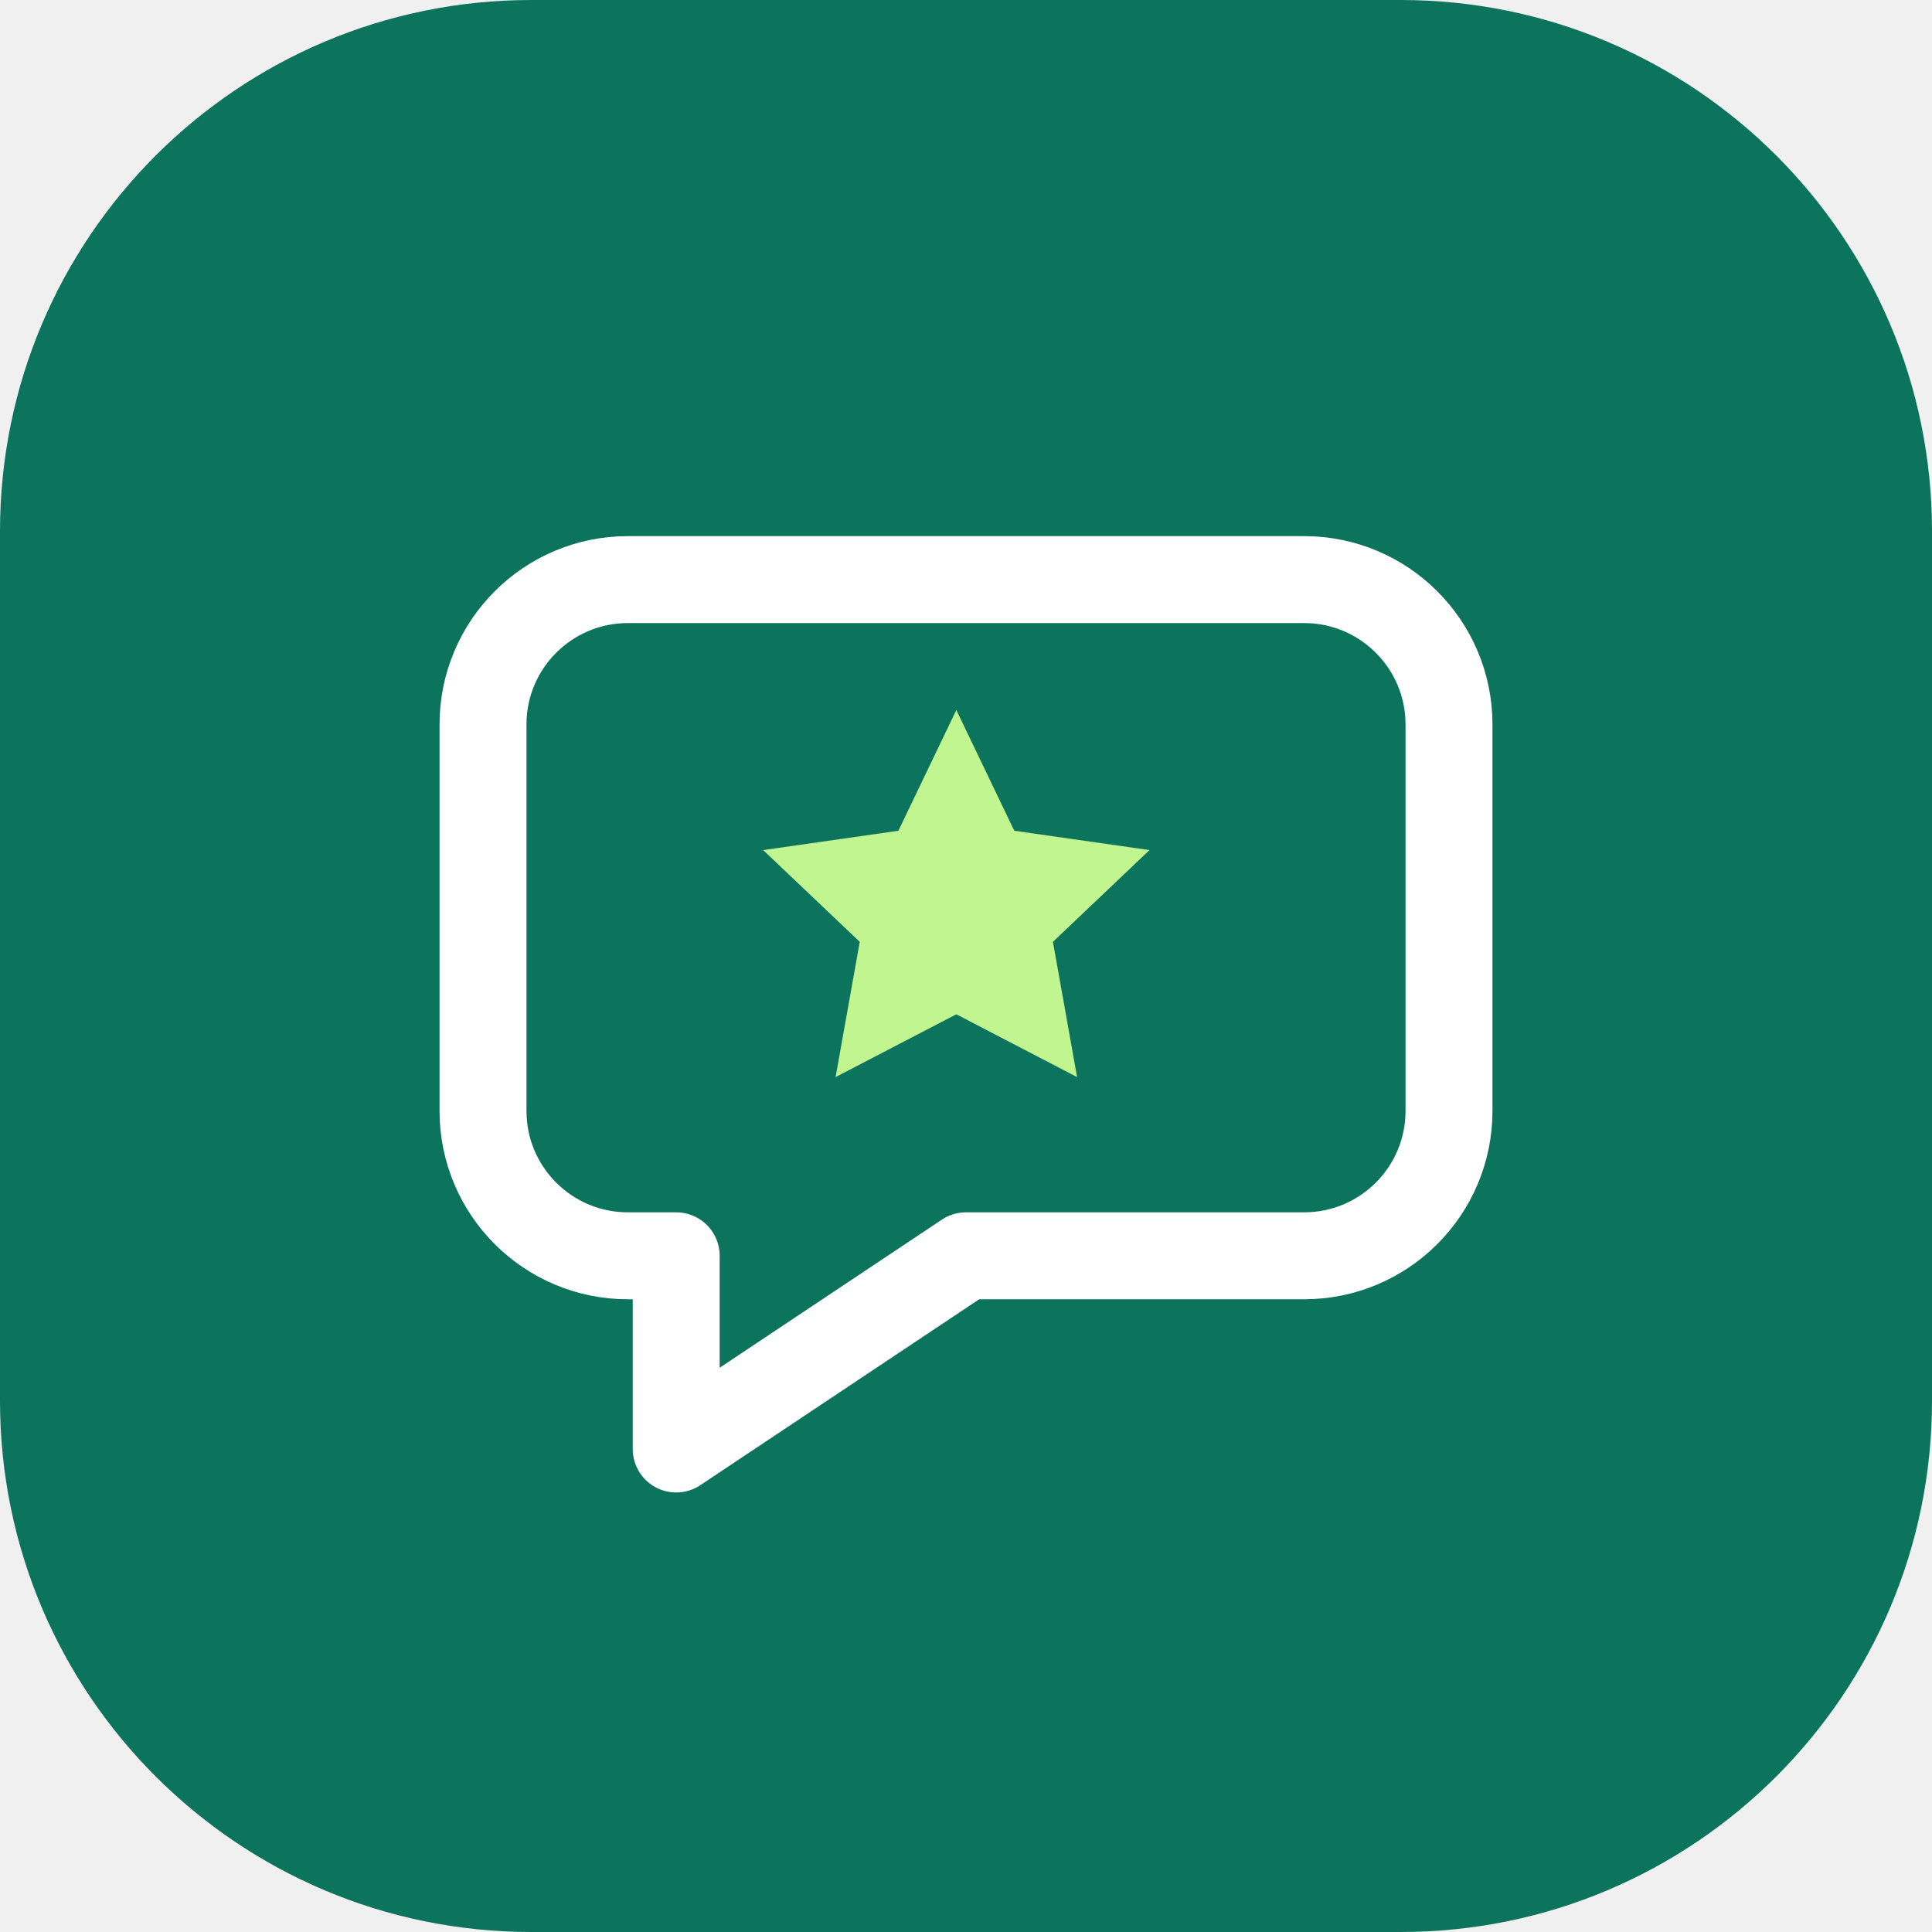
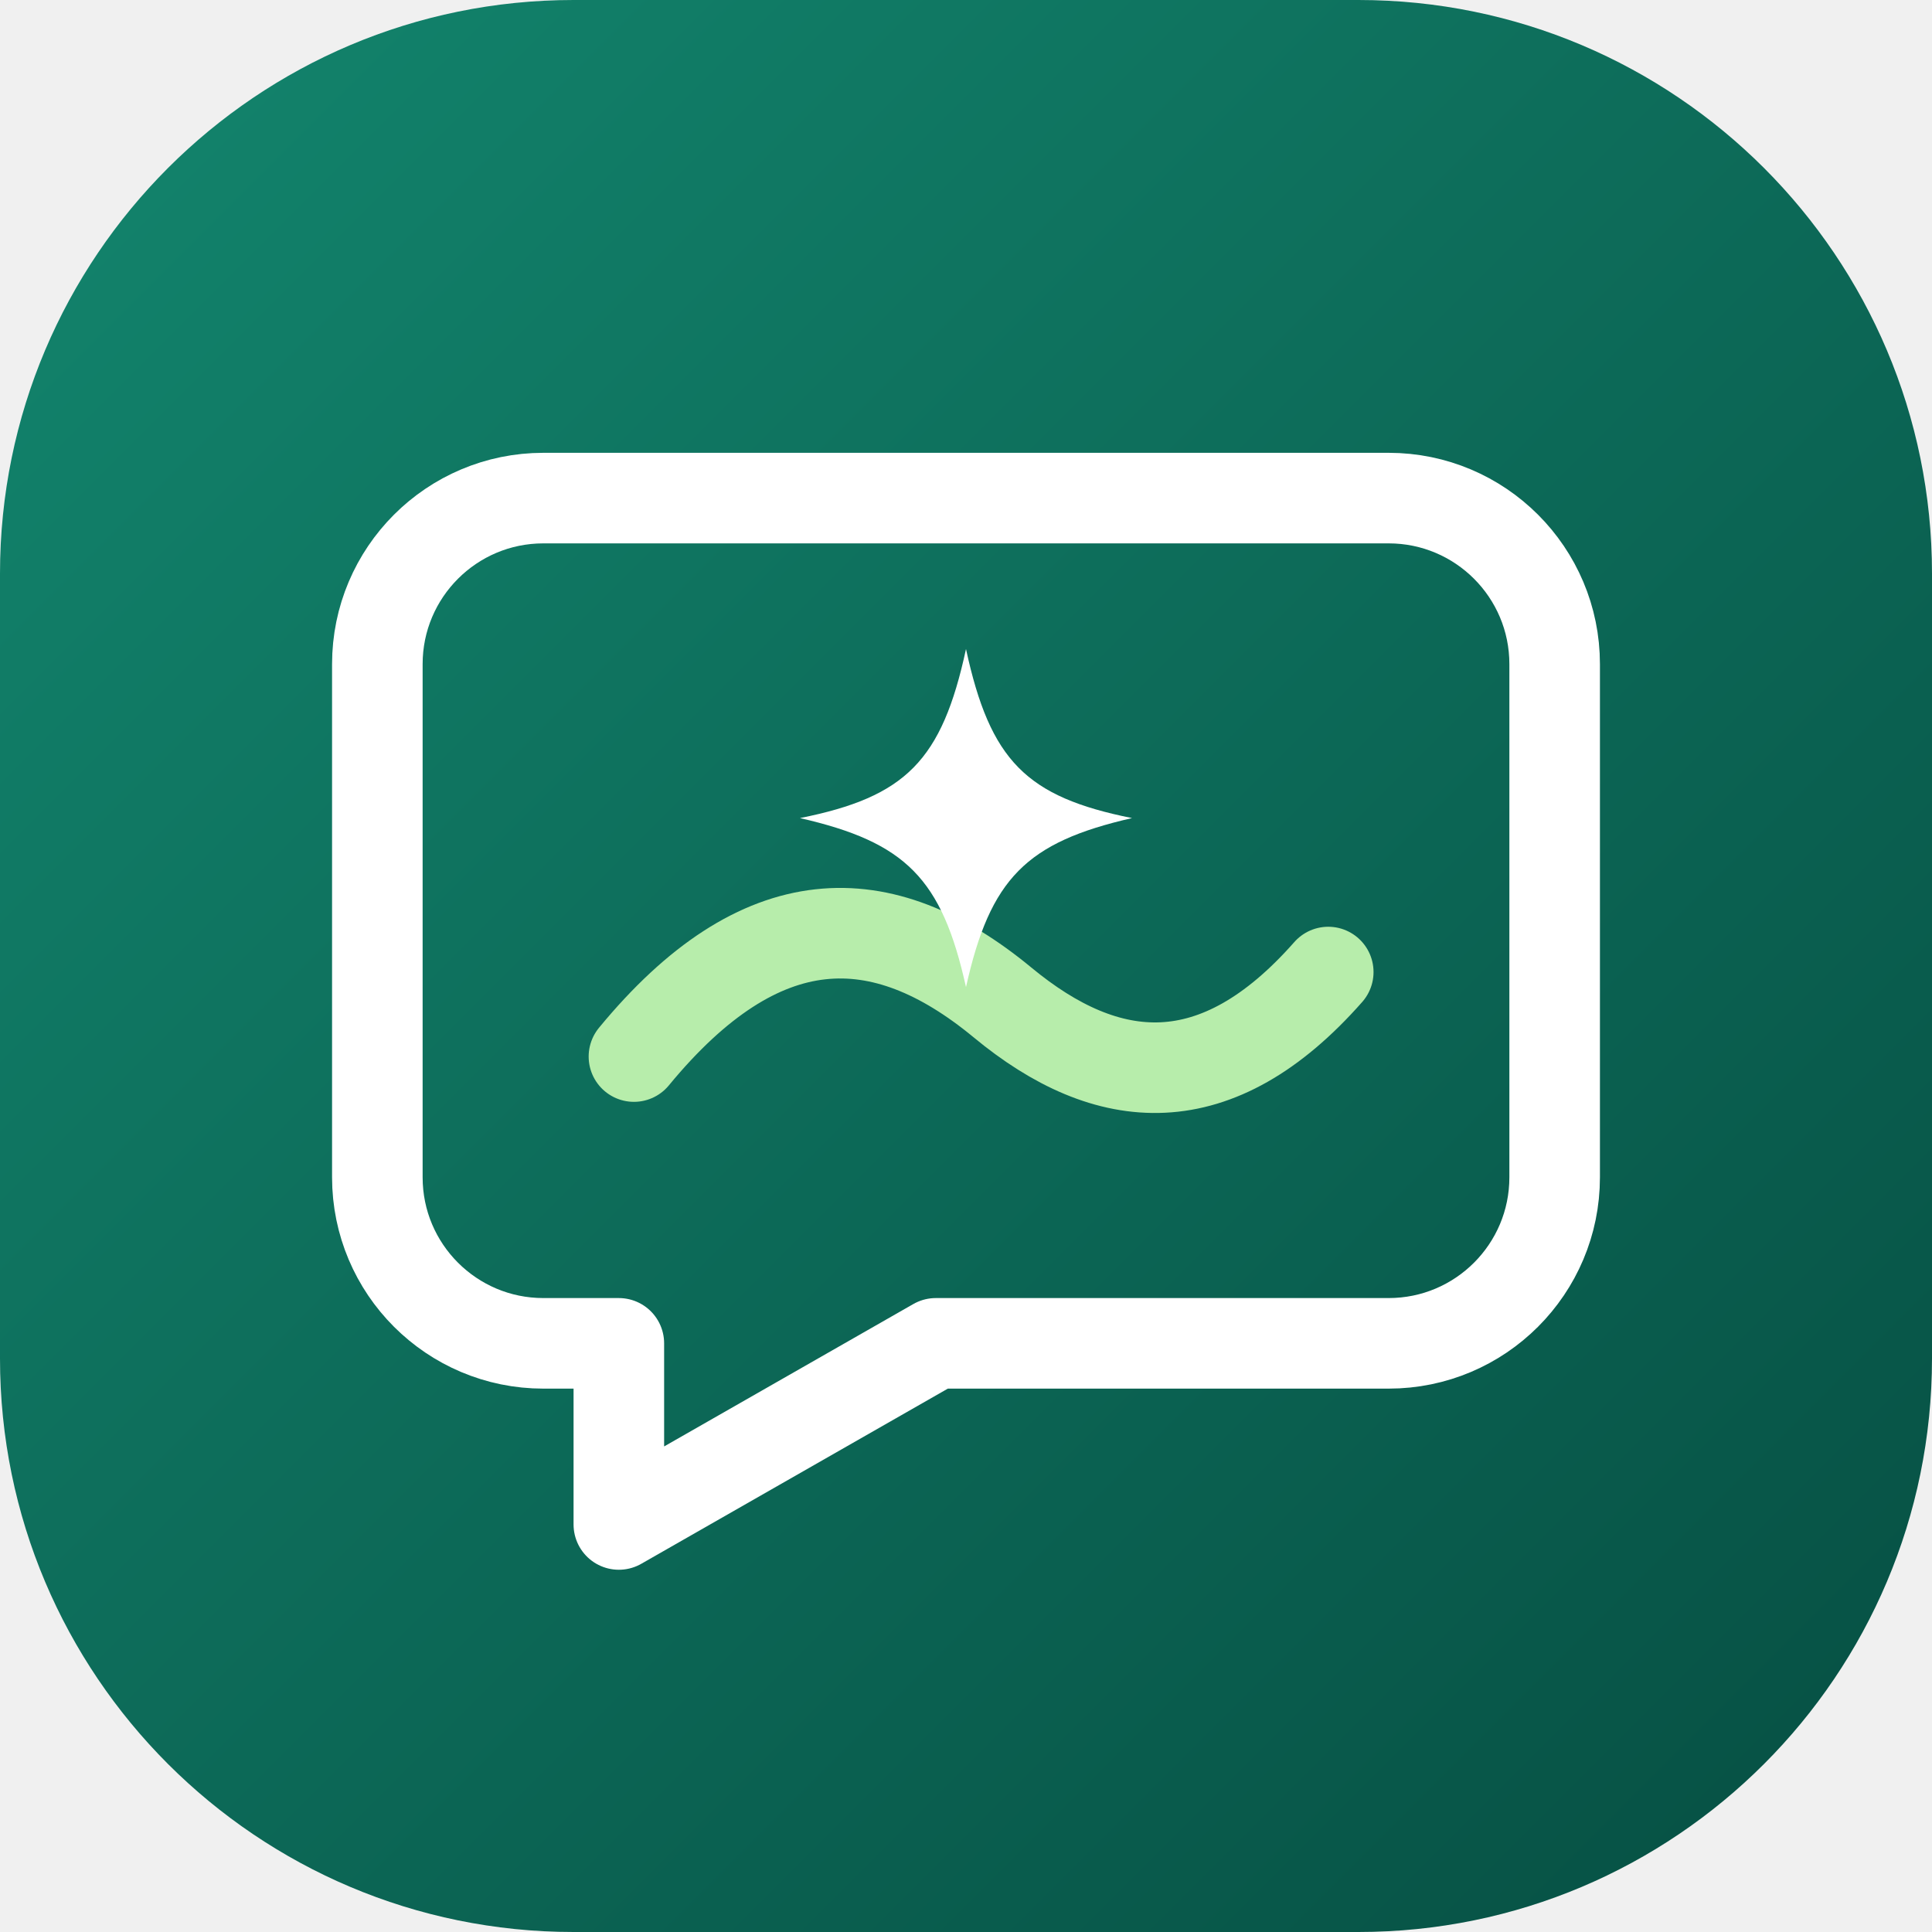
- <svg xmlns="http://www.w3.org/2000/svg" viewBox="0 0 40 40">
-   <rect width="40" height="40" rx="11" fill="#0c735d" />
-   <path d="M13 12h14a3 3 0 0 1 3 3v8a3 3 0 0 1-3 3h-7l-6 4v-4h-1a3 3 0 0 1-3-3v-8a3 3 0 0 1 3-3Z" fill="none" stroke="#fff" stroke-width="1.8" stroke-linejoin="round" />
-   <path d="m19.8 14.7 1.2 2.5 2.8.4-2 1.9.5 2.8-2.5-1.3-2.5 1.3.5-2.8-2-1.9 2.8-.4 1.2-2.5Z" fill="#c0f58f" />
+ <svg xmlns="http://www.w3.org/2000/svg" viewBox="0 0 64 64">
+   <defs>
+     <linearGradient id="background" x1="0" y1="0" x2="1" y2="1">
+       <stop stop-color="#13866e" />
+       <stop offset="1" stop-color="#064e42" />
+     </linearGradient>
+   </defs>
+   <rect width="64" height="64" rx="19" fill="url(#background)" />
+   <path d="M18 16.5h28a5.5 5.5 0 0 1 5.5 5.5v17a5.5 5.5 0 0 1-5.5 5.5H31l-10.5 6v-6H18a5.5 5.5 0 0 1-5.5-5.5V22a5.5 5.5 0 0 1 5.5-5.5Z" fill="none" stroke="#fff" stroke-width="3" stroke-linecap="round" stroke-linejoin="round" />
+   <path d="M21 35c4.2-5.1 8.2-5.1 12.2-1.8 3.5 2.9 7.1 3.2 10.8-1" fill="none" stroke="#b7edab" stroke-width="3" stroke-linecap="round" />
+   <path d="M32 21.5c.8 3.7 2 4.9 5.5 5.6-3.5.8-4.7 2-5.5 5.6-.8-3.6-2-4.8-5.5-5.6 3.5-.7 4.7-1.9 5.5-5.6Z" fill="#fff" />
</svg>
